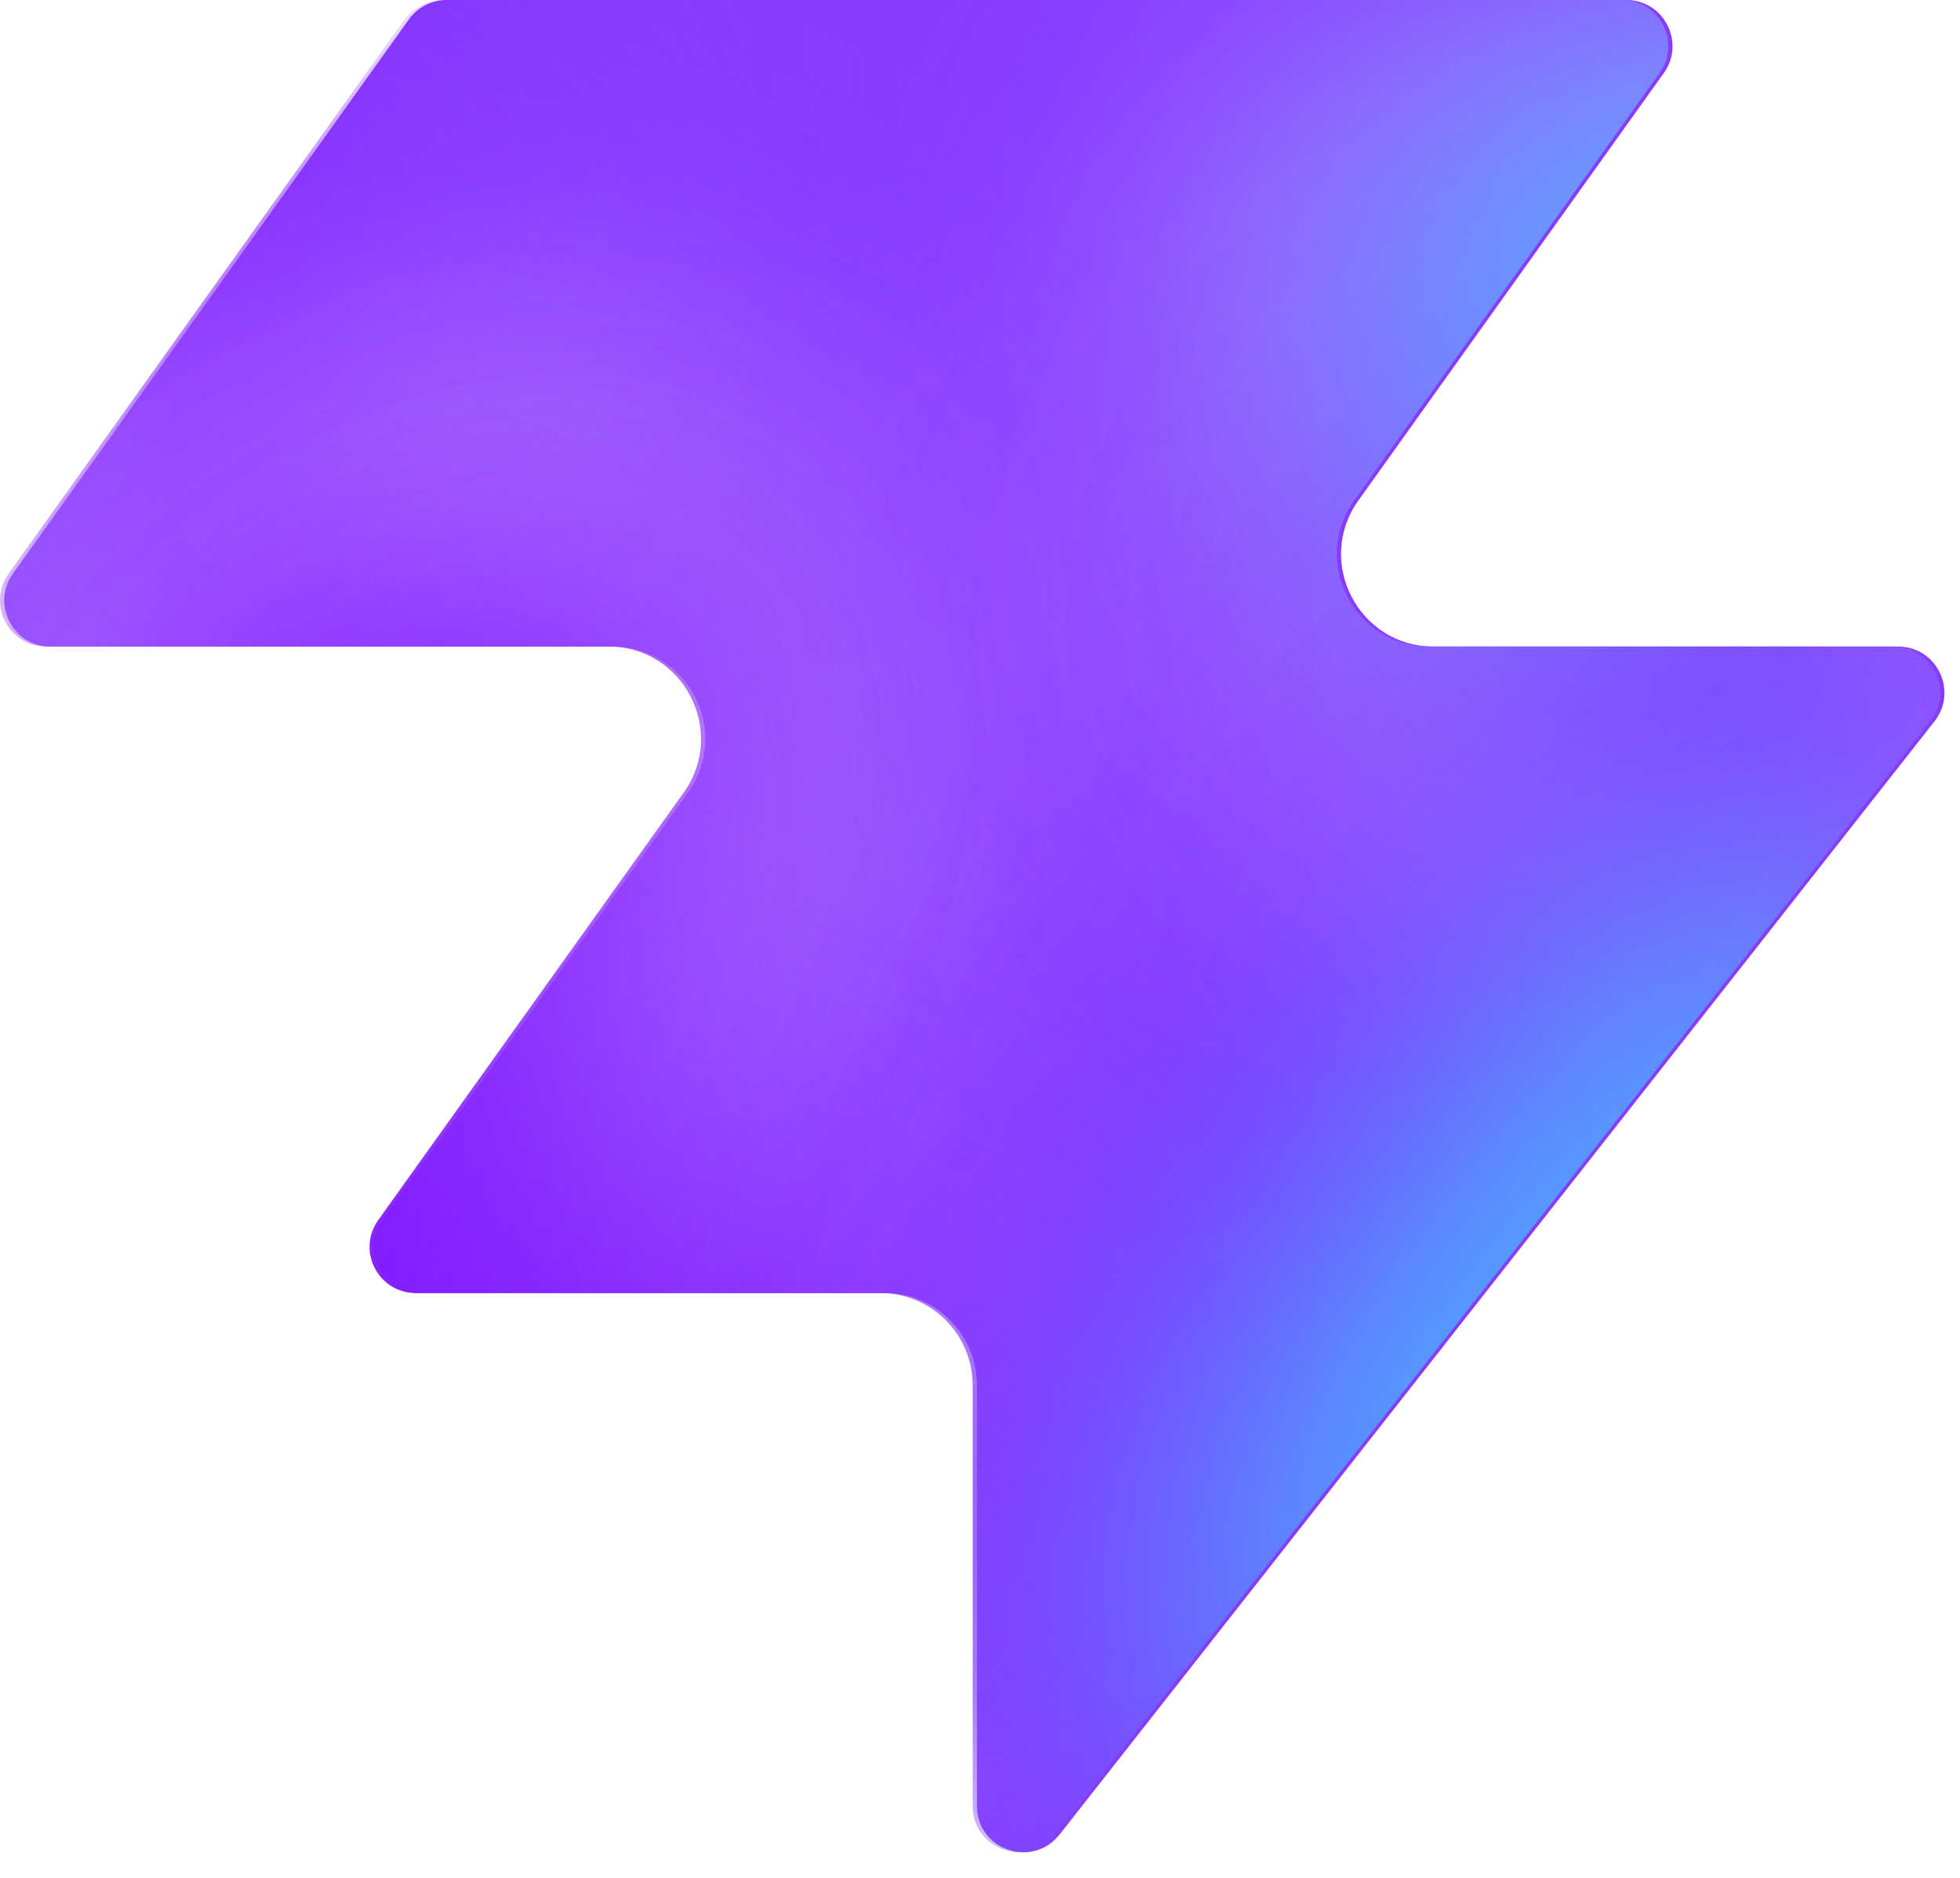
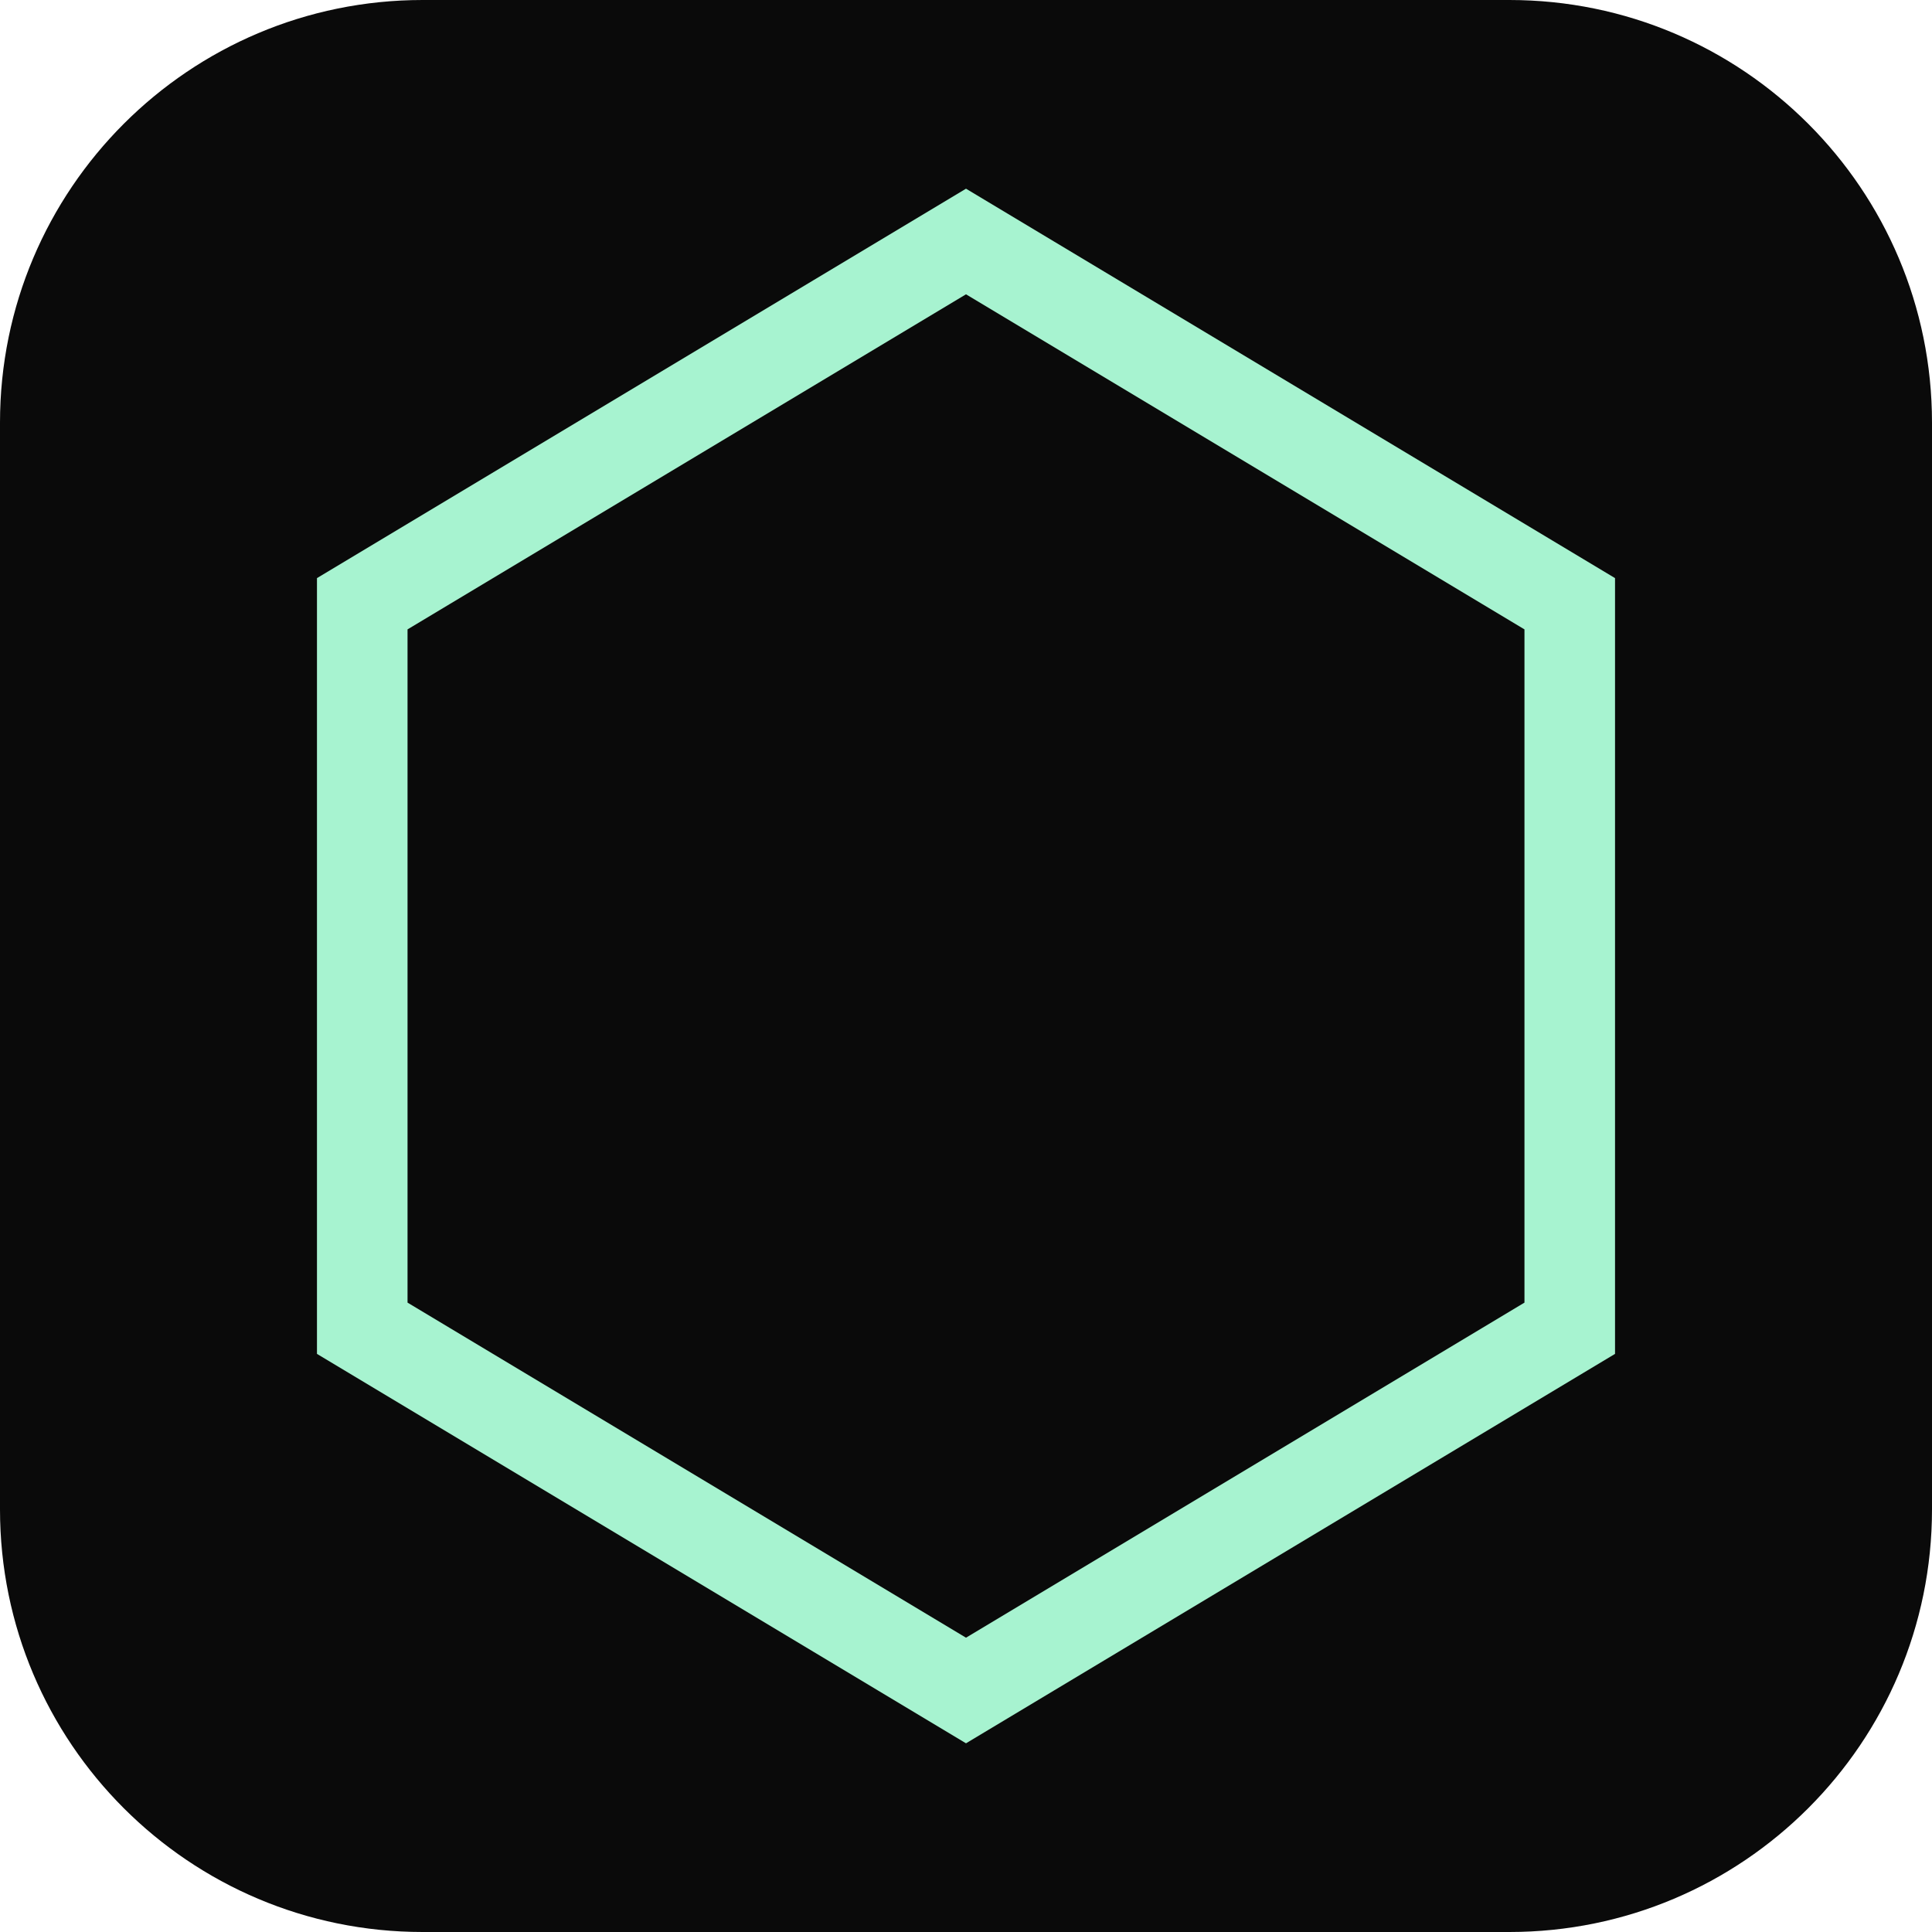
- <svg xmlns="http://www.w3.org/2000/svg" width="48" height="46" fill="none" viewBox="0 0 48 46">
-   <path fill="#863bff" d="M25.946 44.938c-.664.845-2.021.375-2.021-.698V33.937a2.26 2.26 0 0 0-2.262-2.262H10.287c-.92 0-1.456-1.04-.92-1.788l7.48-10.471c1.07-1.497 0-3.578-1.842-3.578H1.237c-.92 0-1.456-1.04-.92-1.788L10.013.474c.214-.297.556-.474.92-.474h28.894c.92 0 1.456 1.04.92 1.788l-7.48 10.471c-1.07 1.498 0 3.579 1.842 3.579h11.377c.943 0 1.473 1.088.89 1.83L25.947 44.94z" style="fill:#863bff;fill:color(display-p3 .525 .23 1);fill-opacity:1" />
-   <mask id="a" width="48" height="46" x="0" y="0" maskUnits="userSpaceOnUse" style="mask-type:alpha">
-     <path fill="#000" d="M25.842 44.938c-.664.844-2.021.375-2.021-.698V33.937a2.26 2.26 0 0 0-2.262-2.262H10.183c-.92 0-1.456-1.04-.92-1.788l7.48-10.471c1.07-1.498 0-3.579-1.842-3.579H1.133c-.92 0-1.456-1.04-.92-1.787L9.91.473c.214-.297.556-.474.92-.474h28.894c.92 0 1.456 1.04.92 1.788l-7.48 10.471c-1.07 1.498 0 3.578 1.842 3.578h11.377c.943 0 1.473 1.088.89 1.832L25.843 44.94z" style="fill:#000;fill-opacity:1" />
-   </mask>
-   <g mask="url(#a)">
-     <g filter="url(#b)">
-       <ellipse cx="5.508" cy="14.704" fill="#ede6ff" rx="5.508" ry="14.704" style="fill:#ede6ff;fill:color(display-p3 .927 .903 1);fill-opacity:1" transform="matrix(.00324 1 1 -.00324 -4.47 31.516)" />
-     </g>
-     <g filter="url(#c)">
-       <ellipse cx="10.399" cy="29.851" fill="#ede6ff" rx="10.399" ry="29.851" style="fill:#ede6ff;fill:color(display-p3 .927 .903 1);fill-opacity:1" transform="matrix(.00324 1 1 -.00324 -39.328 7.883)" />
-     </g>
-     <g filter="url(#d)">
-       <ellipse cx="5.508" cy="30.487" fill="#7e14ff" rx="5.508" ry="30.487" style="fill:#7e14ff;fill:color(display-p3 .492 .077 1);fill-opacity:1" transform="rotate(89.814 -25.913 -14.639)scale(1 -1)" />
-     </g>
-     <g filter="url(#e)">
-       <ellipse cx="5.508" cy="30.599" fill="#7e14ff" rx="5.508" ry="30.599" style="fill:#7e14ff;fill:color(display-p3 .492 .077 1);fill-opacity:1" transform="rotate(89.814 -32.644 -3.334)scale(1 -1)" />
-     </g>
-     <g filter="url(#f)">
-       <ellipse cx="5.508" cy="30.599" fill="#7e14ff" rx="5.508" ry="30.599" style="fill:#7e14ff;fill:color(display-p3 .492 .077 1);fill-opacity:1" transform="matrix(.00324 1 1 -.00324 -34.34 30.47)" />
-     </g>
-     <g filter="url(#g)">
-       <ellipse cx="14.072" cy="22.078" fill="#ede6ff" rx="14.072" ry="22.078" style="fill:#ede6ff;fill:color(display-p3 .927 .903 1);fill-opacity:1" transform="rotate(93.35 24.506 48.493)scale(-1 1)" />
-     </g>
-     <g filter="url(#h)">
-       <ellipse cx="3.47" cy="21.501" fill="#7e14ff" rx="3.47" ry="21.501" style="fill:#7e14ff;fill:color(display-p3 .492 .077 1);fill-opacity:1" transform="rotate(89.009 28.708 47.59)scale(-1 1)" />
-     </g>
-     <g filter="url(#i)">
-       <ellipse cx="3.47" cy="21.501" fill="#7e14ff" rx="3.47" ry="21.501" style="fill:#7e14ff;fill:color(display-p3 .492 .077 1);fill-opacity:1" transform="rotate(89.009 28.708 47.59)scale(-1 1)" />
-     </g>
-     <g filter="url(#j)">
-       <ellipse cx=".387" cy="8.972" fill="#7e14ff" rx="4.407" ry="29.108" style="fill:#7e14ff;fill:color(display-p3 .492 .077 1);fill-opacity:1" transform="rotate(39.51 .387 8.972)" />
-     </g>
-     <g filter="url(#k)">
-       <ellipse cx="47.523" cy="-6.092" fill="#7e14ff" rx="4.407" ry="29.108" style="fill:#7e14ff;fill:color(display-p3 .492 .077 1);fill-opacity:1" transform="rotate(37.892 47.523 -6.092)" />
-     </g>
-     <g filter="url(#l)">
-       <ellipse cx="41.412" cy="6.333" fill="#47bfff" rx="5.971" ry="9.665" style="fill:#47bfff;fill:color(display-p3 .28 .748 1);fill-opacity:1" transform="rotate(37.892 41.412 6.333)" />
-     </g>
-     <g filter="url(#m)">
-       <ellipse cx="-1.879" cy="38.332" fill="#7e14ff" rx="4.407" ry="29.108" style="fill:#7e14ff;fill:color(display-p3 .492 .077 1);fill-opacity:1" transform="rotate(37.892 -1.88 38.332)" />
-     </g>
-     <g filter="url(#n)">
-       <ellipse cx="-1.879" cy="38.332" fill="#7e14ff" rx="4.407" ry="29.108" style="fill:#7e14ff;fill:color(display-p3 .492 .077 1);fill-opacity:1" transform="rotate(37.892 -1.88 38.332)" />
-     </g>
-     <g filter="url(#o)">
-       <ellipse cx="35.651" cy="29.907" fill="#7e14ff" rx="4.407" ry="29.108" style="fill:#7e14ff;fill:color(display-p3 .492 .077 1);fill-opacity:1" transform="rotate(37.892 35.651 29.907)" />
-     </g>
-     <g filter="url(#p)">
-       <ellipse cx="38.418" cy="32.4" fill="#47bfff" rx="5.971" ry="15.297" style="fill:#47bfff;fill:color(display-p3 .28 .748 1);fill-opacity:1" transform="rotate(37.892 38.418 32.4)" />
-     </g>
-   </g>
-   <defs>
-     <filter id="b" width="60.045" height="41.654" x="-19.77" y="16.149" color-interpolation-filters="sRGB" filterUnits="userSpaceOnUse">
-       <feFlood flood-opacity="0" result="BackgroundImageFix" />
-       <feBlend in="SourceGraphic" in2="BackgroundImageFix" result="shape" />
-       <feGaussianBlur result="effect1_foregroundBlur_2002_17158" stdDeviation="7.659" />
-     </filter>
-     <filter id="c" width="90.34" height="51.437" x="-54.613" y="-7.533" color-interpolation-filters="sRGB" filterUnits="userSpaceOnUse">
-       <feFlood flood-opacity="0" result="BackgroundImageFix" />
-       <feBlend in="SourceGraphic" in2="BackgroundImageFix" result="shape" />
-       <feGaussianBlur result="effect1_foregroundBlur_2002_17158" stdDeviation="7.659" />
-     </filter>
-     <filter id="d" width="79.355" height="29.4" x="-49.64" y="2.03" color-interpolation-filters="sRGB" filterUnits="userSpaceOnUse">
-       <feFlood flood-opacity="0" result="BackgroundImageFix" />
-       <feBlend in="SourceGraphic" in2="BackgroundImageFix" result="shape" />
-       <feGaussianBlur result="effect1_foregroundBlur_2002_17158" stdDeviation="4.596" />
-     </filter>
-     <filter id="e" width="79.579" height="29.4" x="-45.045" y="20.029" color-interpolation-filters="sRGB" filterUnits="userSpaceOnUse">
-       <feFlood flood-opacity="0" result="BackgroundImageFix" />
-       <feBlend in="SourceGraphic" in2="BackgroundImageFix" result="shape" />
-       <feGaussianBlur result="effect1_foregroundBlur_2002_17158" stdDeviation="4.596" />
-     </filter>
-     <filter id="f" width="79.579" height="29.4" x="-43.513" y="21.178" color-interpolation-filters="sRGB" filterUnits="userSpaceOnUse">
-       <feFlood flood-opacity="0" result="BackgroundImageFix" />
-       <feBlend in="SourceGraphic" in2="BackgroundImageFix" result="shape" />
-       <feGaussianBlur result="effect1_foregroundBlur_2002_17158" stdDeviation="4.596" />
-     </filter>
-     <filter id="g" width="74.749" height="58.852" x="15.756" y="-17.901" color-interpolation-filters="sRGB" filterUnits="userSpaceOnUse">
-       <feFlood flood-opacity="0" result="BackgroundImageFix" />
-       <feBlend in="SourceGraphic" in2="BackgroundImageFix" result="shape" />
-       <feGaussianBlur result="effect1_foregroundBlur_2002_17158" stdDeviation="7.659" />
-     </filter>
-     <filter id="h" width="61.377" height="25.362" x="23.548" y="2.284" color-interpolation-filters="sRGB" filterUnits="userSpaceOnUse">
-       <feFlood flood-opacity="0" result="BackgroundImageFix" />
-       <feBlend in="SourceGraphic" in2="BackgroundImageFix" result="shape" />
-       <feGaussianBlur result="effect1_foregroundBlur_2002_17158" stdDeviation="4.596" />
-     </filter>
-     <filter id="i" width="61.377" height="25.362" x="23.548" y="2.284" color-interpolation-filters="sRGB" filterUnits="userSpaceOnUse">
-       <feFlood flood-opacity="0" result="BackgroundImageFix" />
-       <feBlend in="SourceGraphic" in2="BackgroundImageFix" result="shape" />
-       <feGaussianBlur result="effect1_foregroundBlur_2002_17158" stdDeviation="4.596" />
-     </filter>
-     <filter id="j" width="56.045" height="63.649" x="-27.636" y="-22.853" color-interpolation-filters="sRGB" filterUnits="userSpaceOnUse">
-       <feFlood flood-opacity="0" result="BackgroundImageFix" />
-       <feBlend in="SourceGraphic" in2="BackgroundImageFix" result="shape" />
-       <feGaussianBlur result="effect1_foregroundBlur_2002_17158" stdDeviation="4.596" />
-     </filter>
-     <filter id="k" width="54.814" height="64.646" x="20.116" y="-38.415" color-interpolation-filters="sRGB" filterUnits="userSpaceOnUse">
-       <feFlood flood-opacity="0" result="BackgroundImageFix" />
-       <feBlend in="SourceGraphic" in2="BackgroundImageFix" result="shape" />
-       <feGaussianBlur result="effect1_foregroundBlur_2002_17158" stdDeviation="4.596" />
-     </filter>
-     <filter id="l" width="33.541" height="35.313" x="24.641" y="-11.323" color-interpolation-filters="sRGB" filterUnits="userSpaceOnUse">
-       <feFlood flood-opacity="0" result="BackgroundImageFix" />
-       <feBlend in="SourceGraphic" in2="BackgroundImageFix" result="shape" />
-       <feGaussianBlur result="effect1_foregroundBlur_2002_17158" stdDeviation="4.596" />
-     </filter>
-     <filter id="m" width="54.814" height="64.646" x="-29.286" y="6.009" color-interpolation-filters="sRGB" filterUnits="userSpaceOnUse">
-       <feFlood flood-opacity="0" result="BackgroundImageFix" />
-       <feBlend in="SourceGraphic" in2="BackgroundImageFix" result="shape" />
-       <feGaussianBlur result="effect1_foregroundBlur_2002_17158" stdDeviation="4.596" />
-     </filter>
-     <filter id="n" width="54.814" height="64.646" x="-29.286" y="6.009" color-interpolation-filters="sRGB" filterUnits="userSpaceOnUse">
-       <feFlood flood-opacity="0" result="BackgroundImageFix" />
-       <feBlend in="SourceGraphic" in2="BackgroundImageFix" result="shape" />
-       <feGaussianBlur result="effect1_foregroundBlur_2002_17158" stdDeviation="4.596" />
-     </filter>
-     <filter id="o" width="54.814" height="64.646" x="8.244" y="-2.416" color-interpolation-filters="sRGB" filterUnits="userSpaceOnUse">
-       <feFlood flood-opacity="0" result="BackgroundImageFix" />
-       <feBlend in="SourceGraphic" in2="BackgroundImageFix" result="shape" />
-       <feGaussianBlur result="effect1_foregroundBlur_2002_17158" stdDeviation="4.596" />
-     </filter>
-     <filter id="p" width="39.409" height="43.623" x="18.713" y="10.588" color-interpolation-filters="sRGB" filterUnits="userSpaceOnUse">
-       <feFlood flood-opacity="0" result="BackgroundImageFix" />
-       <feBlend in="SourceGraphic" in2="BackgroundImageFix" result="shape" />
-       <feGaussianBlur result="effect1_foregroundBlur_2002_17158" stdDeviation="4.596" />
-     </filter>
-   </defs>
+ <svg xmlns="http://www.w3.org/2000/svg" viewBox="0 0 64 64">
+   <rect width="64" height="64" rx="14" fill="#0a0a0a" />
+   <path d="M32 8 52 20v24L32 56 12 44V20Z" fill="none" stroke="#a7f3d0" stroke-width="3" />
</svg>
